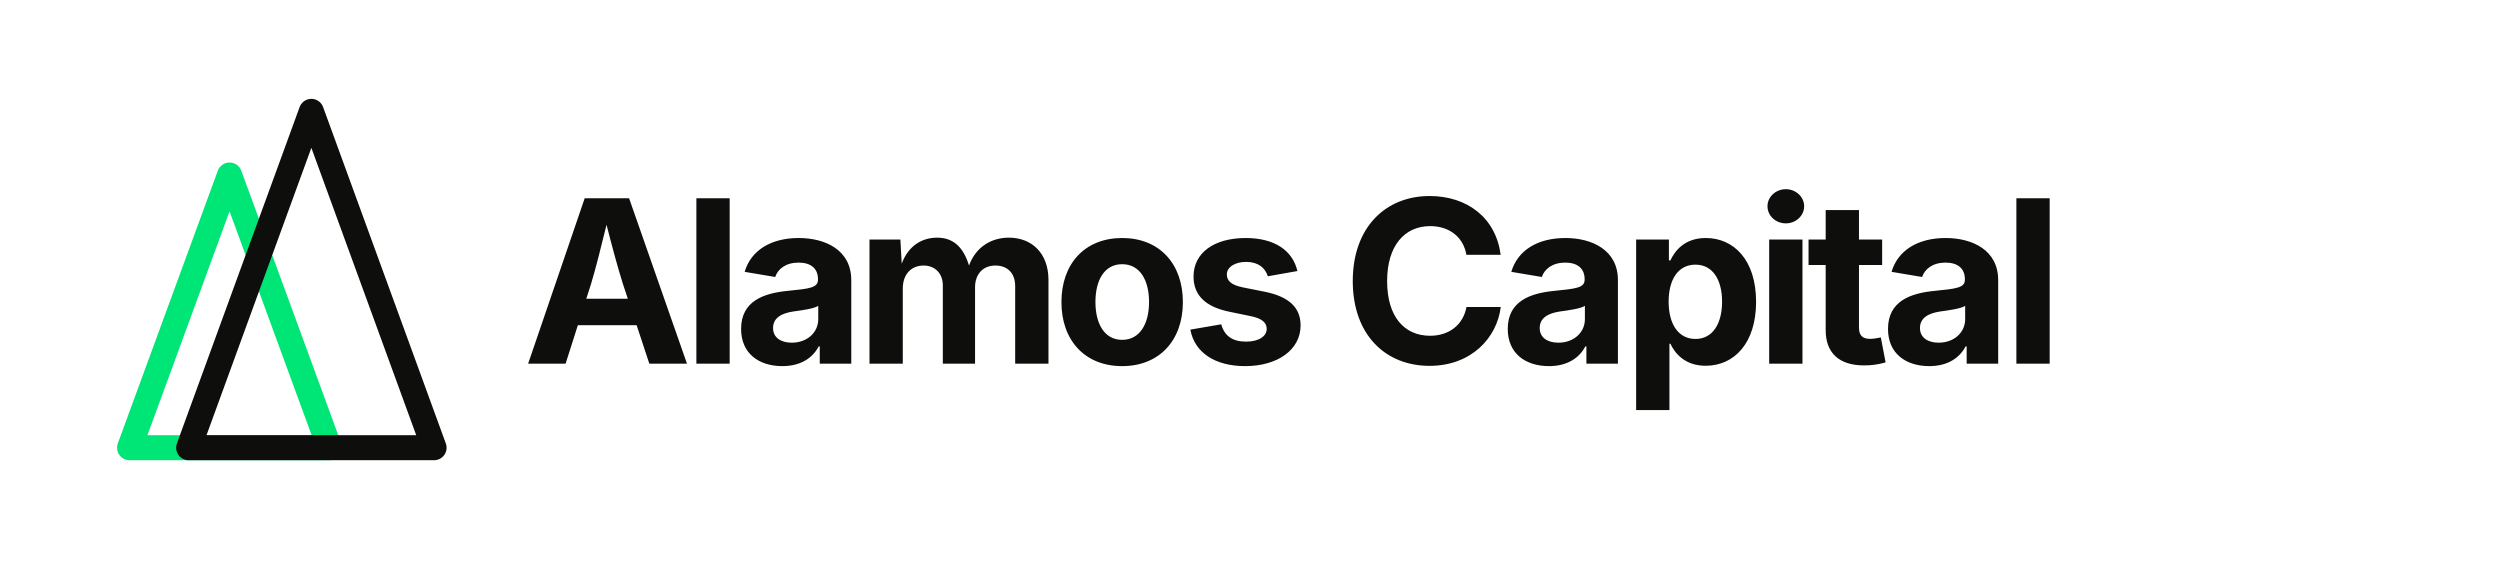
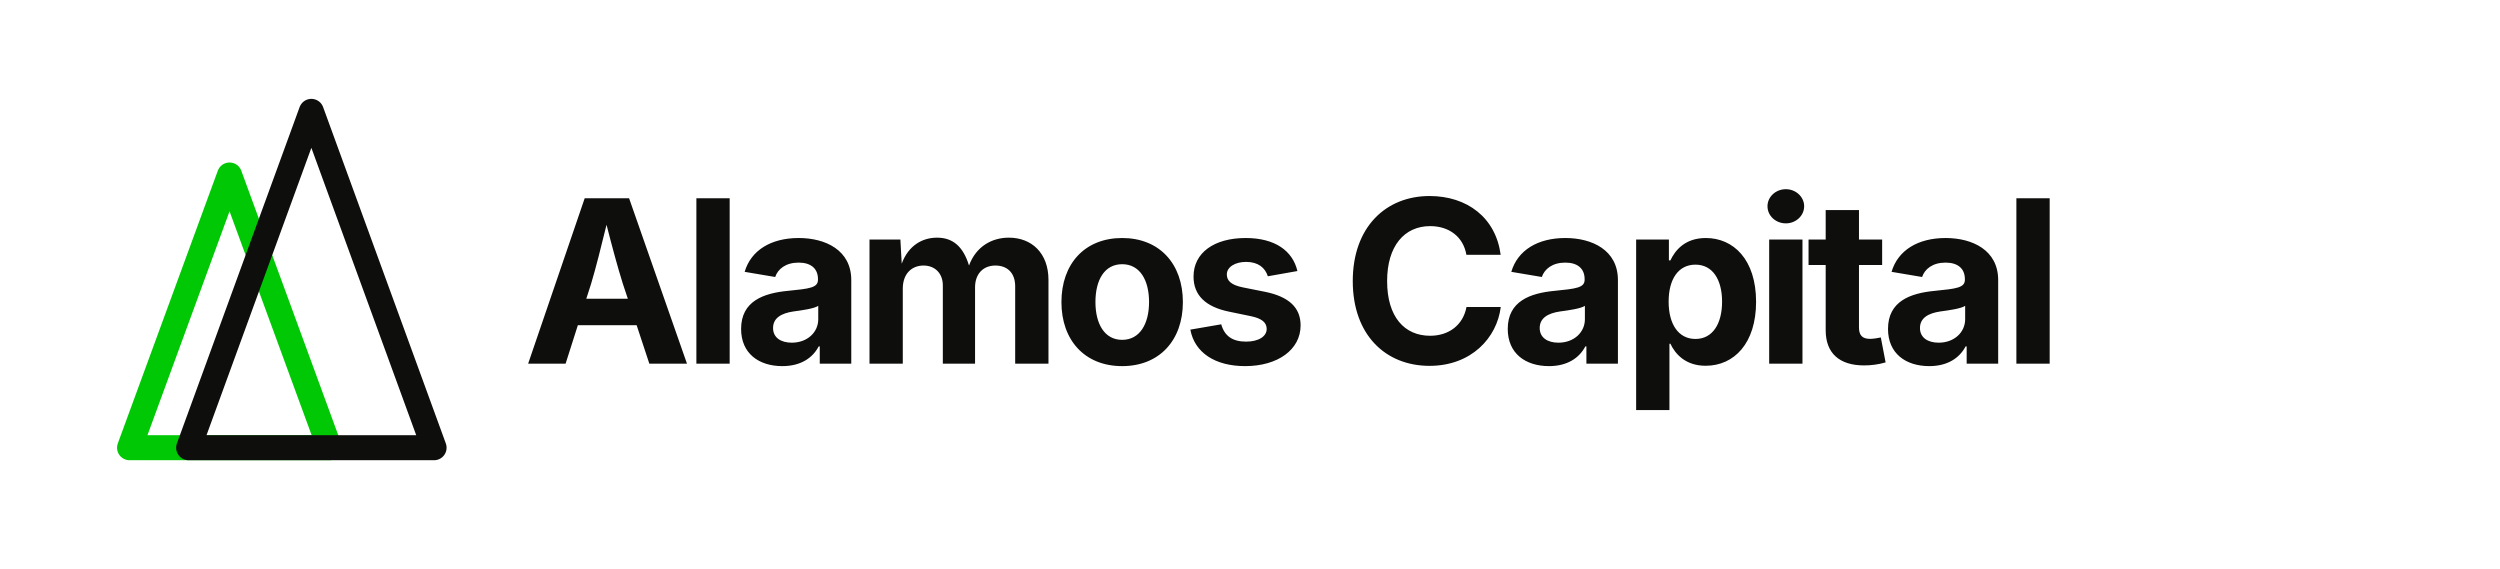
<svg xmlns="http://www.w3.org/2000/svg" viewBox="0 0 440 100" fill="none" width="880" height="200">
  <g transform="translate(10, 10) scale(0.8)">
-     <polygon points="38,26 16,86 60,86" stroke="#00E676" stroke-width="5.5" stroke-linejoin="round" fill="none" />
+     <polygon points="38,26 16,86 60,86" stroke="#00C805" stroke-width="5.5" stroke-linejoin="round" fill="none" />
    <polygon points="56,12 29,86 83,86" stroke="#0E0F0C" stroke-width="5.5" stroke-linejoin="round" fill="none" />
  </g>
  <text x="92" y="64" font-family="Plus Jakarta Sans, -apple-system, system-ui, sans-serif" font-size="40" font-weight="700" letter-spacing="-1.8" fill="#0E0F0C">Alamos Capital</text>
</svg>
